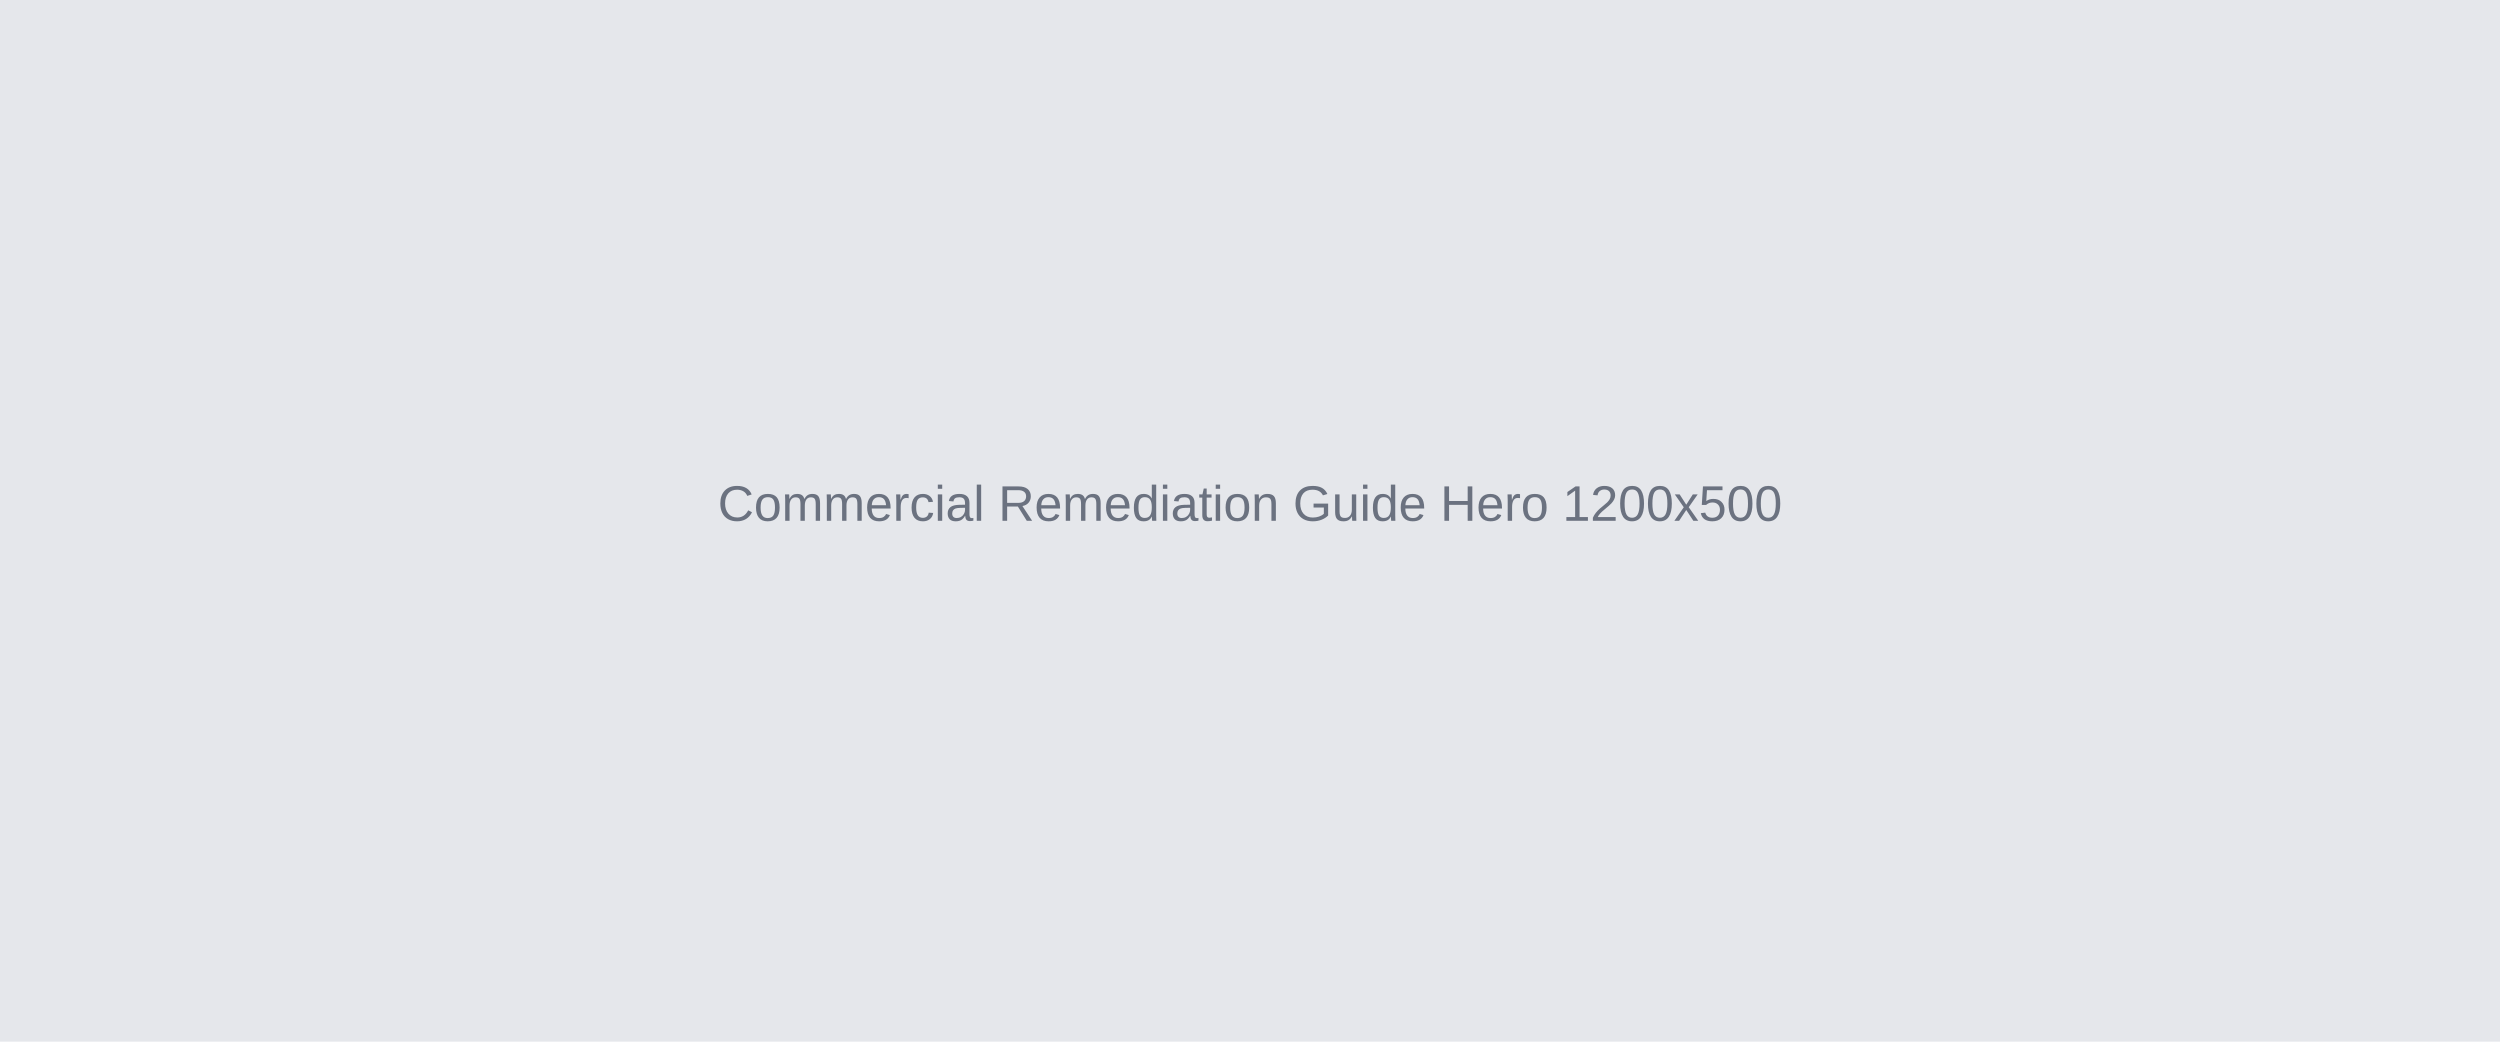
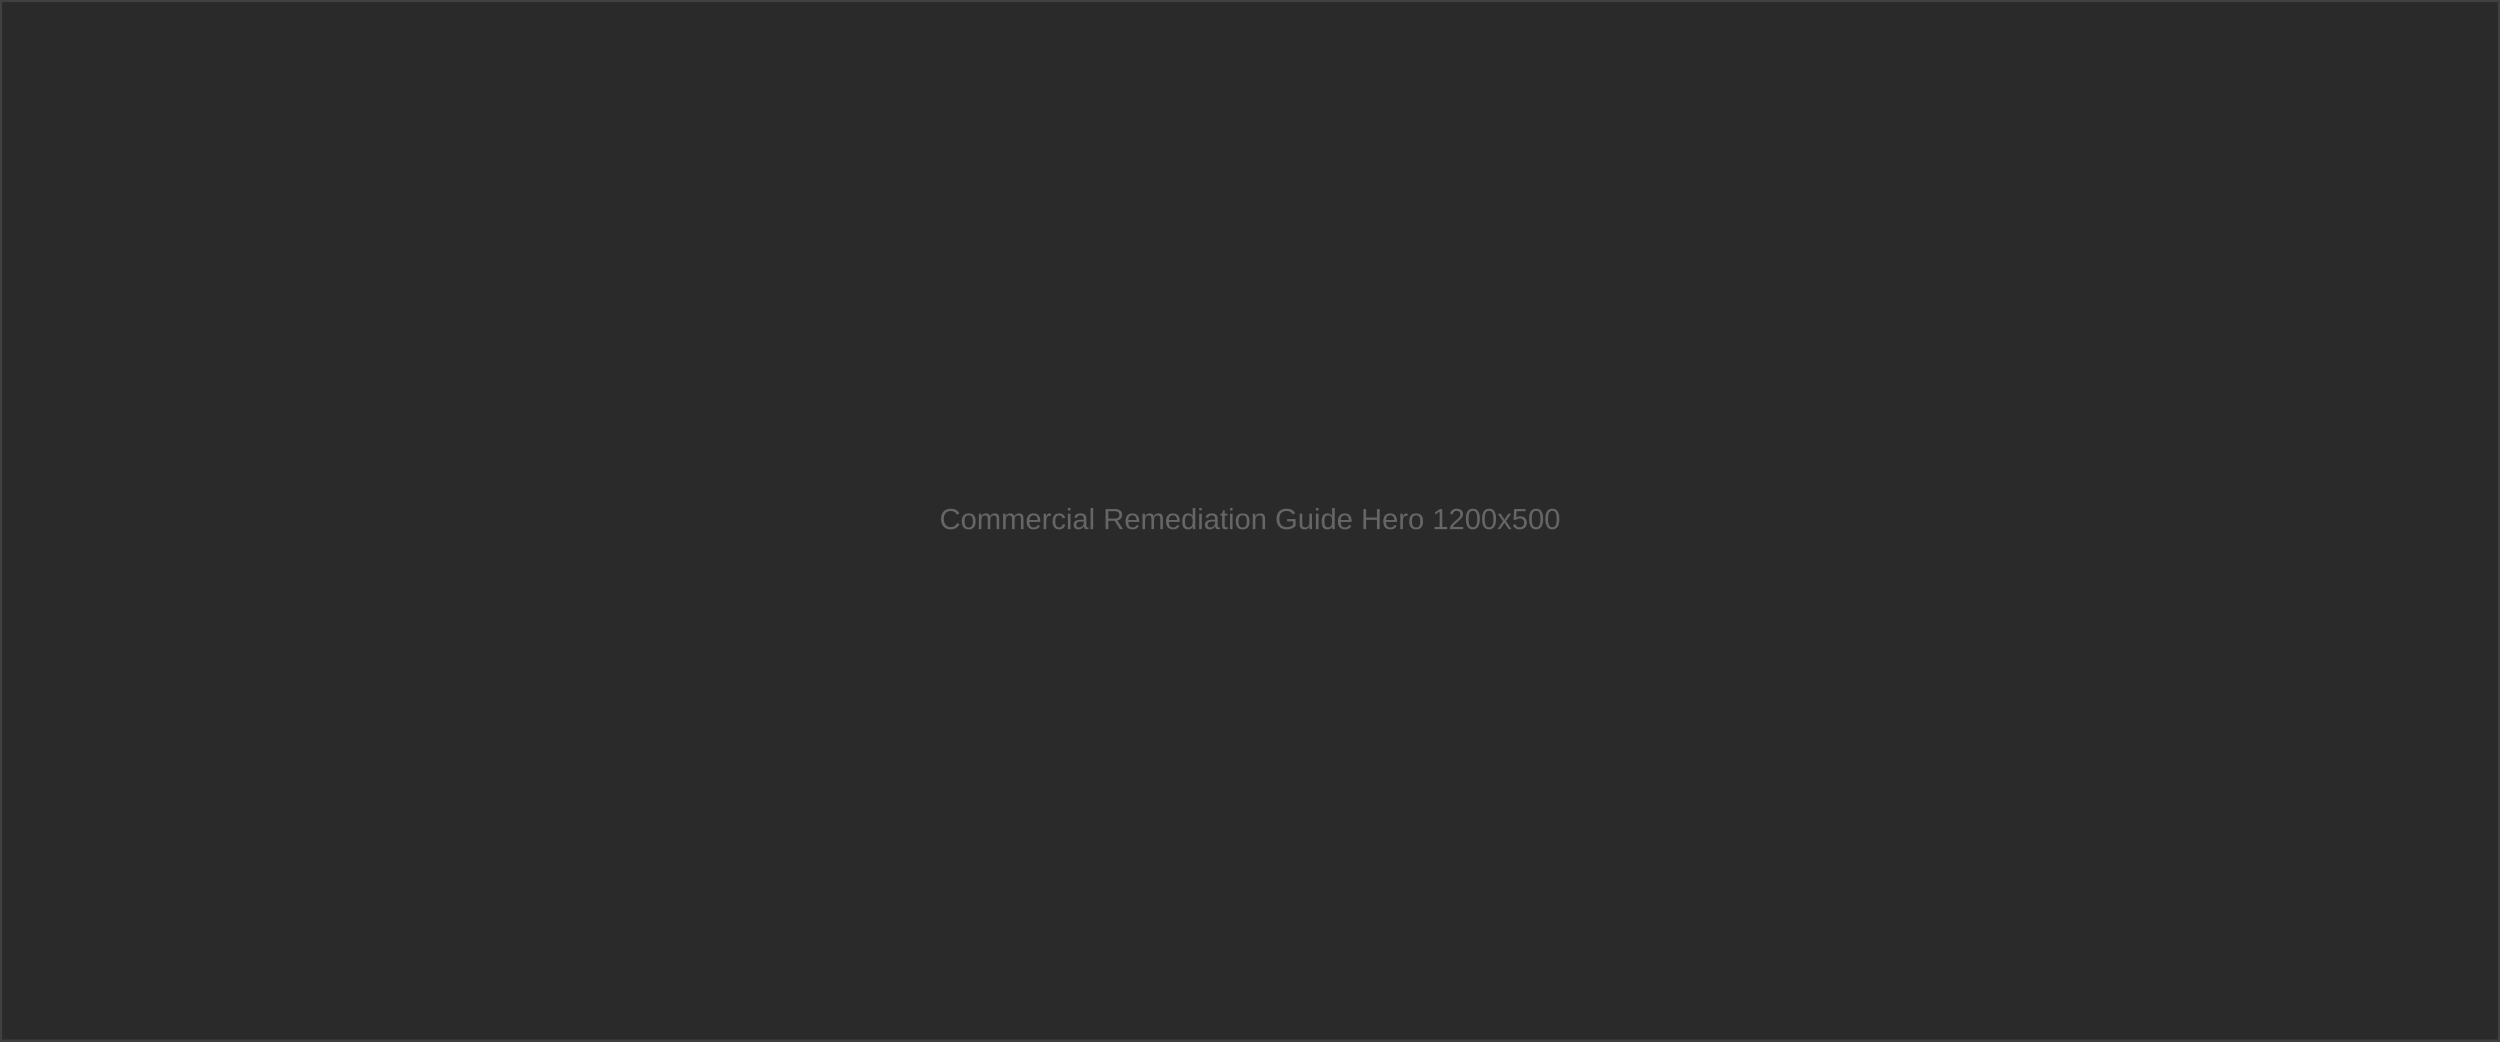
<svg xmlns="http://www.w3.org/2000/svg" width="1200" height="500">
-   <rect width="1200" height="500" fill="#e5e7eb" />
-   <text x="600" y="250" font-family="Arial, sans-serif" font-size="24" fill="#6b7280" text-anchor="middle">Commercial Remediation Guide Hero 1200x500</text>
+   <rect width="1200" height="500" fill="#2a2a2a" stroke="#404040" stroke-width="2" />
+   <text x="600" y="250" font-family="Arial, sans-serif" font-size="14" fill="#666666" text-anchor="middle" dominant-baseline="middle">Commercial Remediation Guide Hero 1200x500</text>
</svg>
